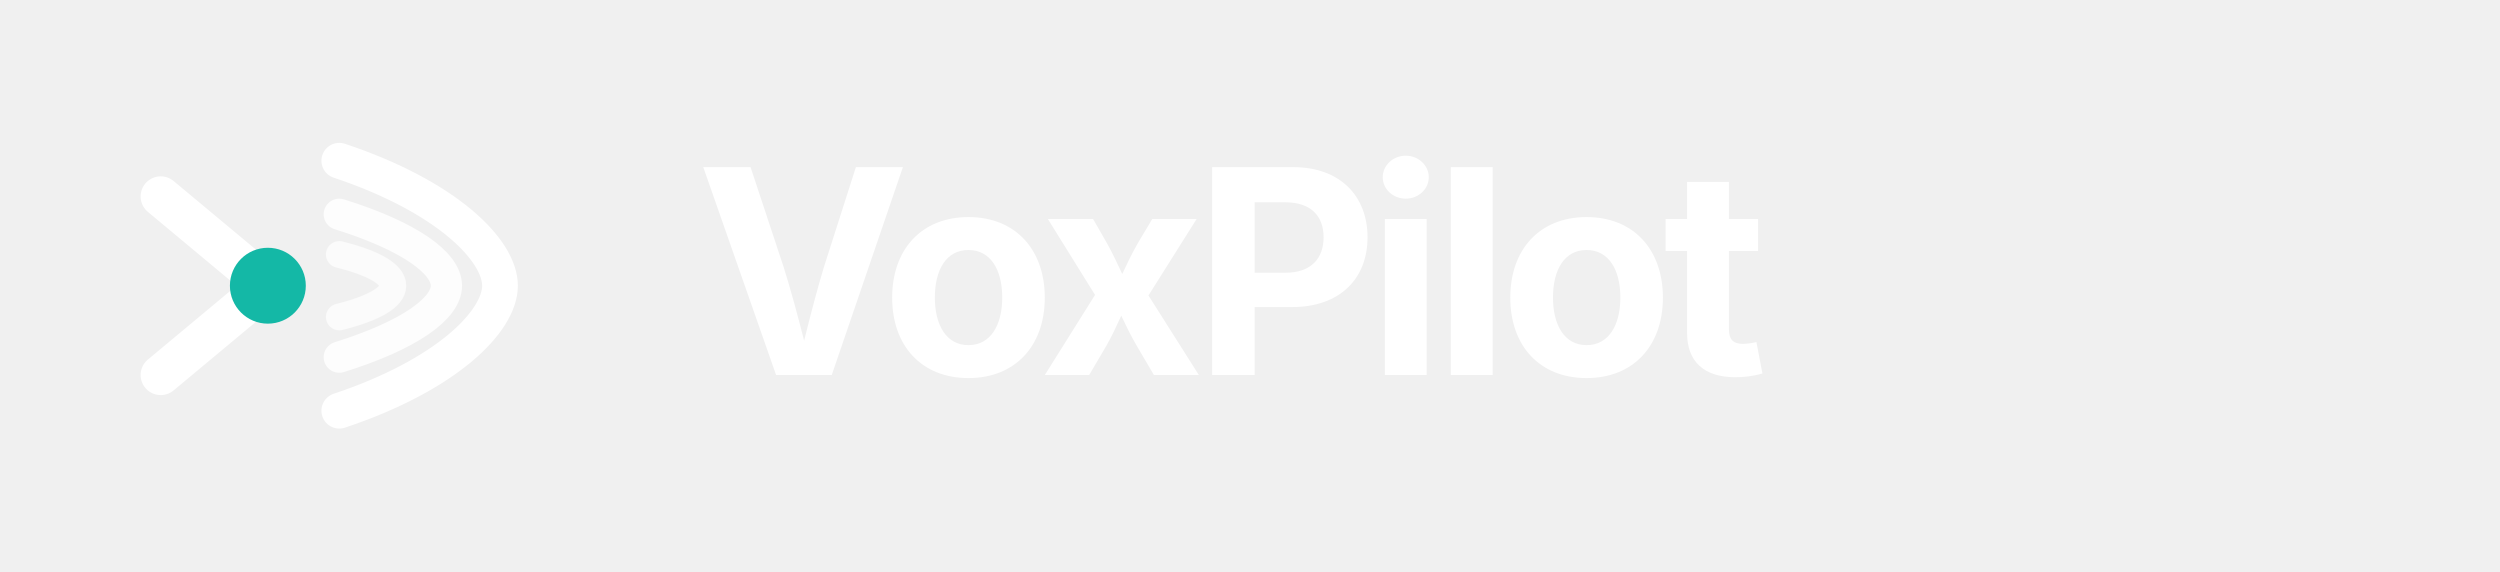
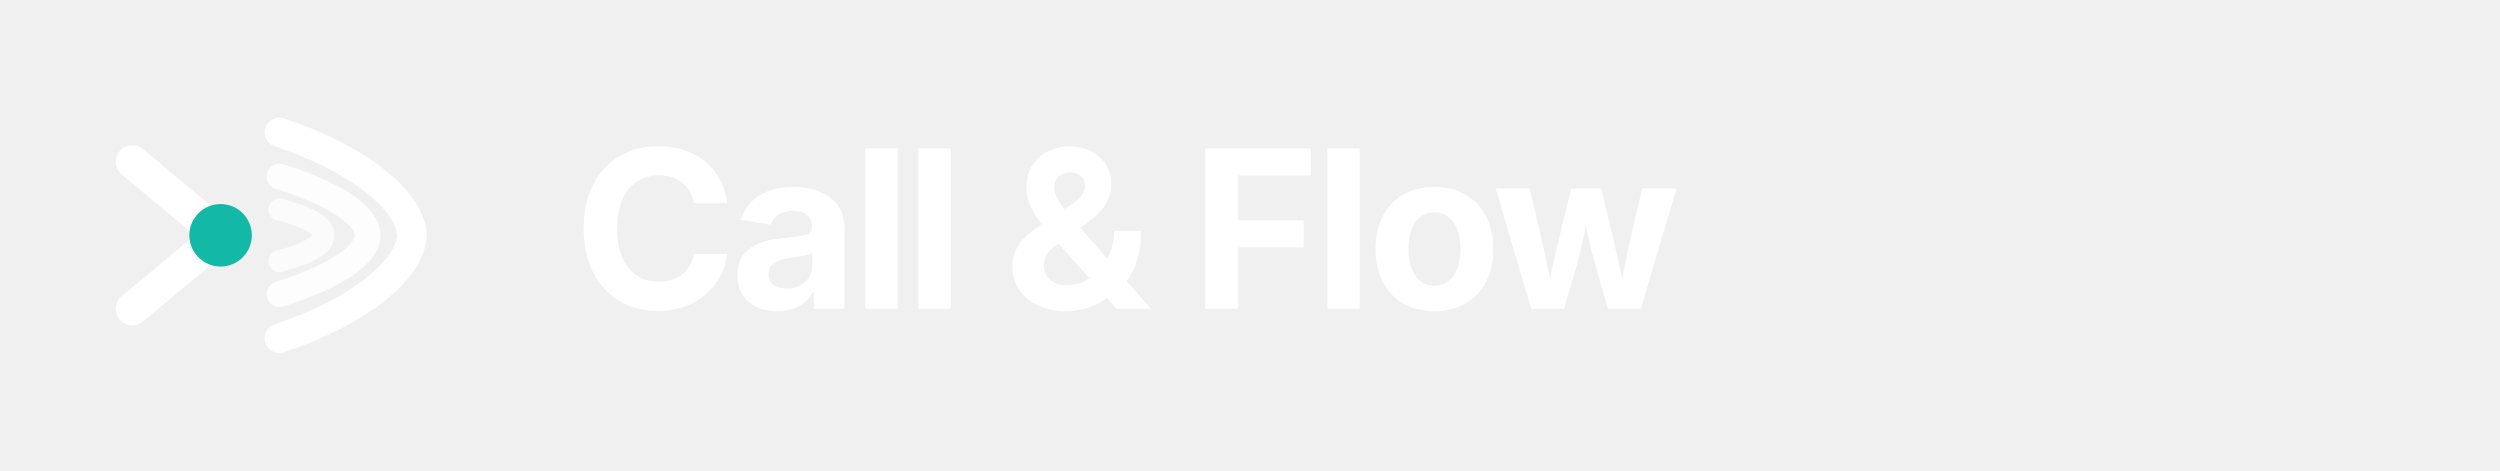
- <svg xmlns="http://www.w3.org/2000/svg" viewBox="0 0 280 64" fill="none" role="img" aria-label="VoxPilot">
+ <svg xmlns="http://www.w3.org/2000/svg" viewBox="0 0 340 64" fill="none" role="img" aria-label="Call &amp; Flow">
  <g>
    <path d="M18 22 L30 32 L18 42" stroke="#FFFFFF" stroke-width="4.5" stroke-linecap="round" stroke-linejoin="round" />
    <circle cx="30" cy="32" r="4.25" fill="#14B8A6" />
    <path d="M38 18 C50 22 56 28 56 32 C56 36 50 42 38 46" stroke="#FFFFFF" stroke-width="4" stroke-linecap="round" />
    <path d="M38 24 C46 26.5 50 29.5 50 32 C50 34.5 46 37.5 38 40" stroke="#FFFFFF" stroke-width="3.5" stroke-linecap="round" opacity="0.85" />
    <path d="M38 28.5 C42 29.5 44 30.75 44 32 C44 33.25 42 34.5 38 35.5" stroke="#FFFFFF" stroke-width="3" stroke-linecap="round" opacity="0.7" />
  </g>
-   <text x="78" y="42" fill="#FFFFFF" font-family="Inter, system-ui, sans-serif" font-size="32" font-weight="650" letter-spacing="-0.04em">VoxPilot</text>
+   <text x="78" y="42" fill="#FFFFFF" font-family="Inter, system-ui, sans-serif" font-size="30" font-weight="650" letter-spacing="-0.03em">Call &amp; Flow</text>
</svg>
